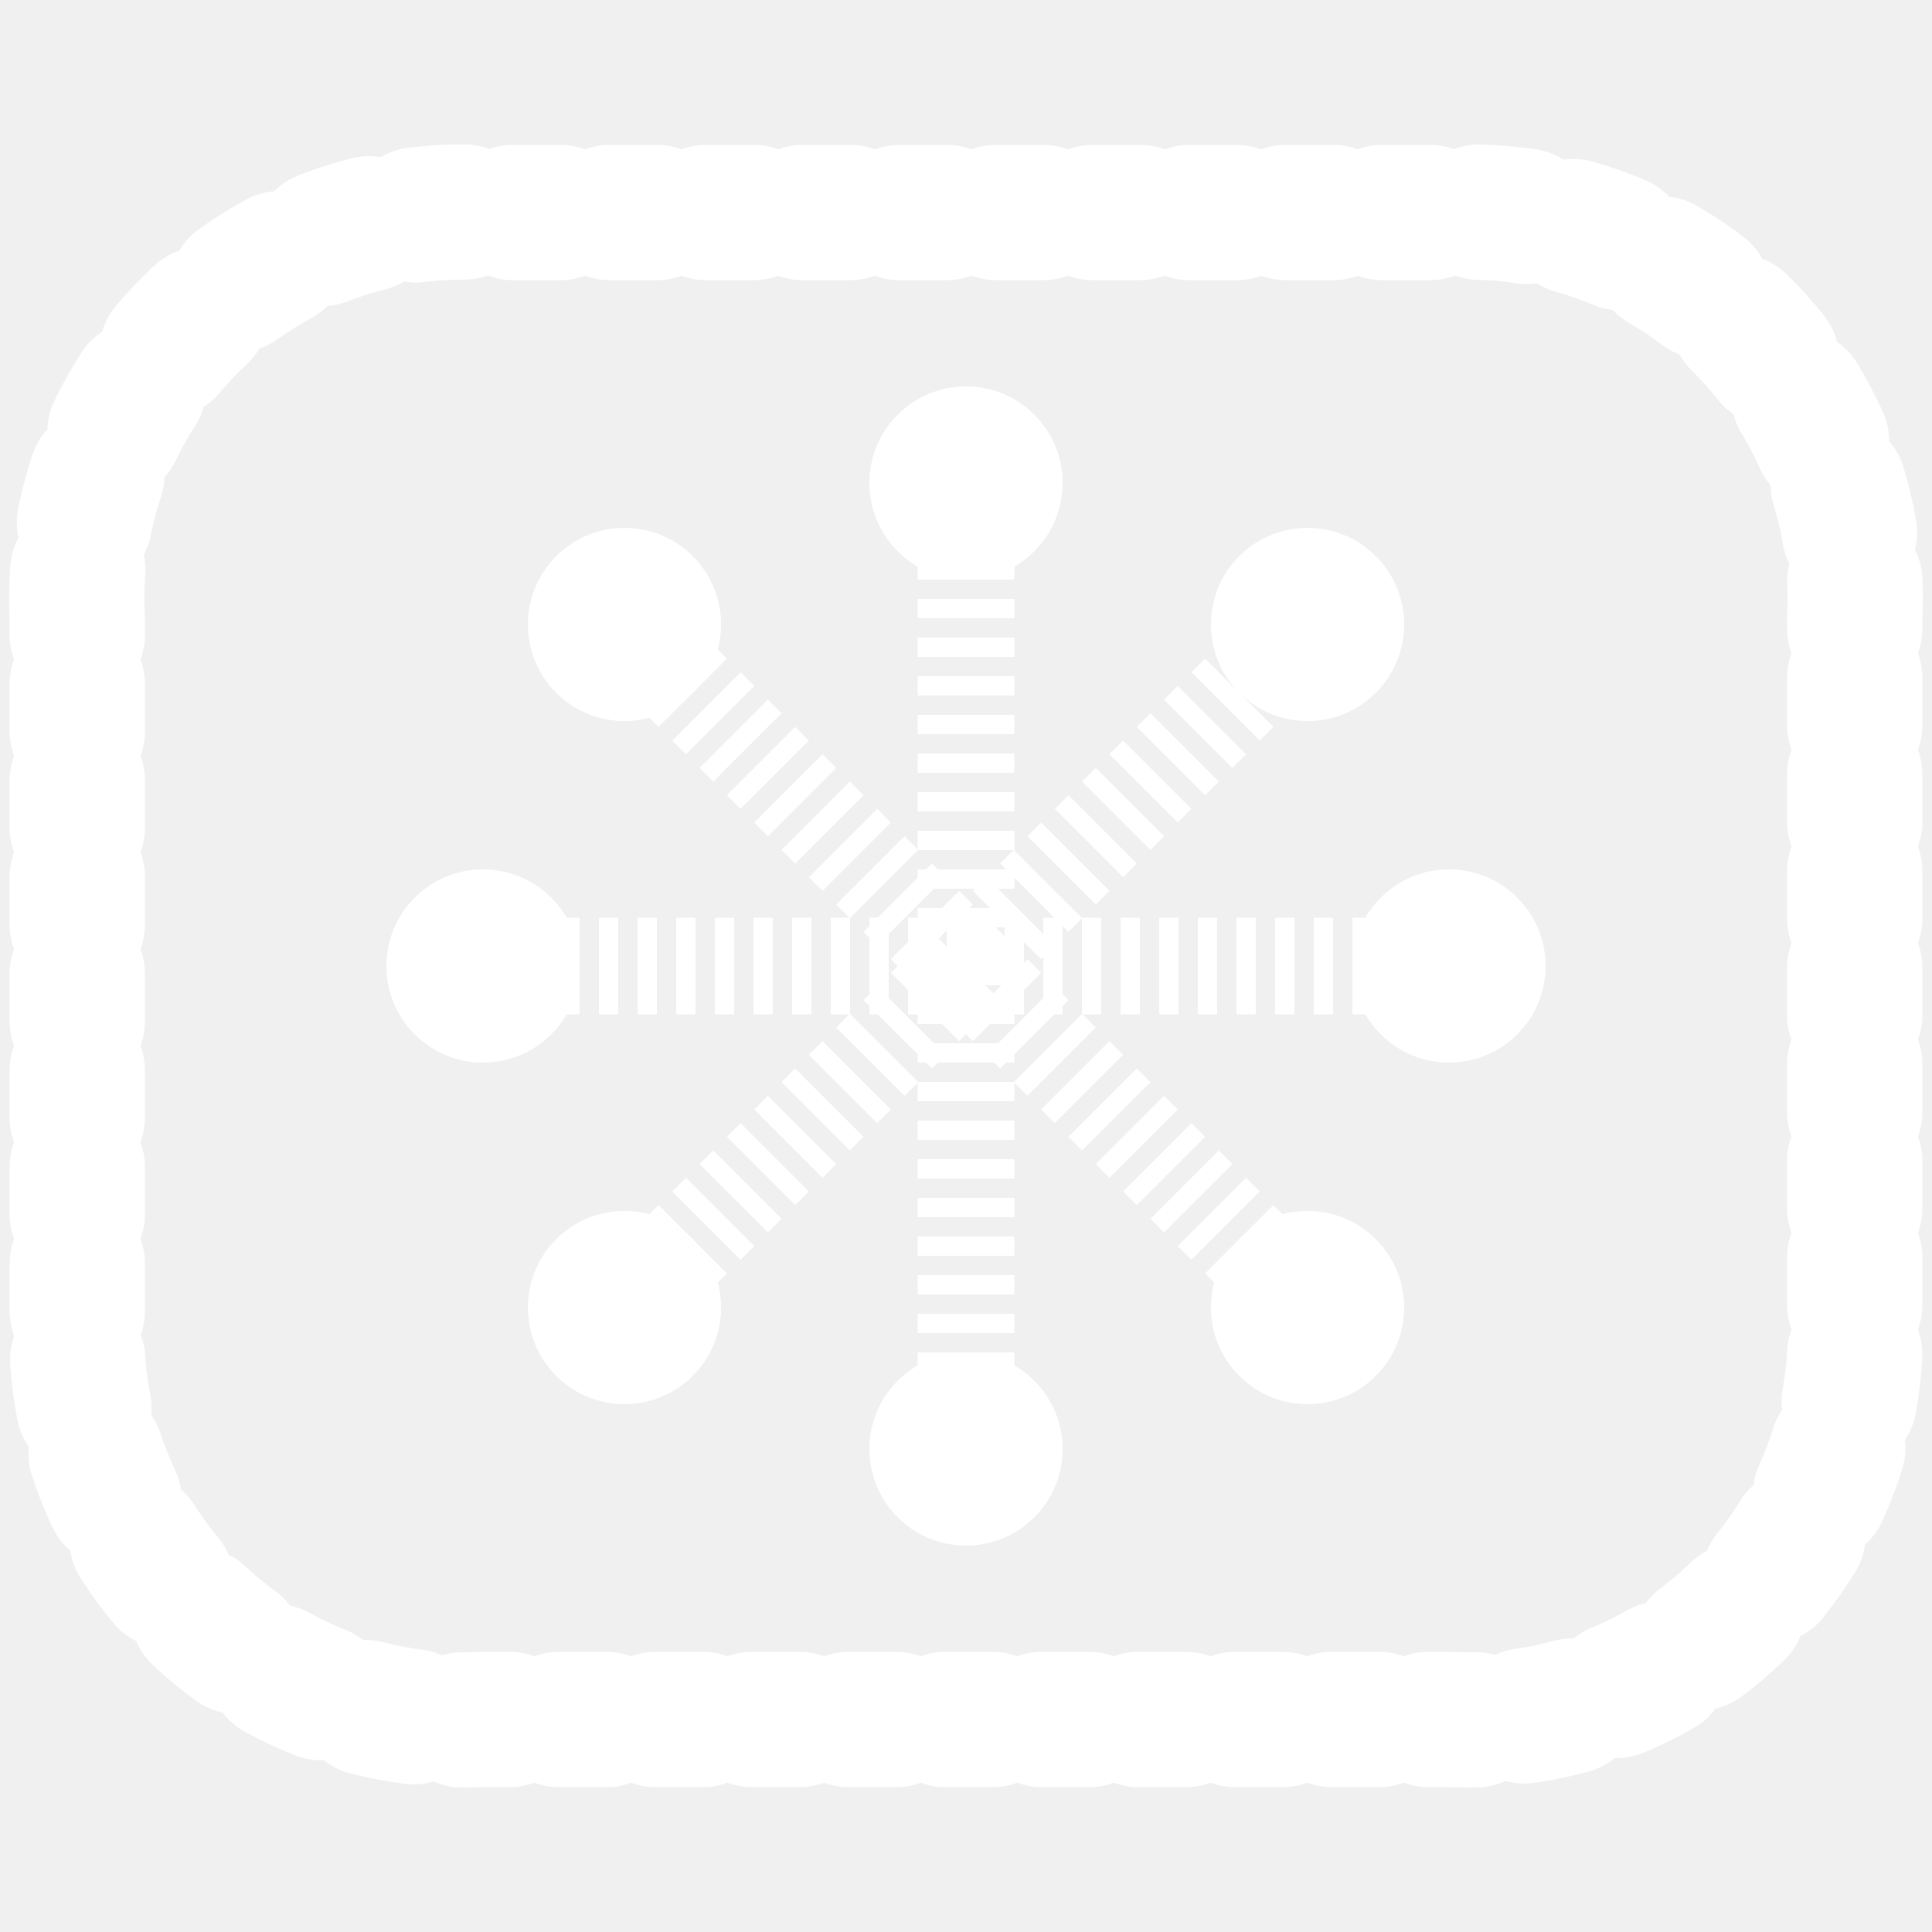
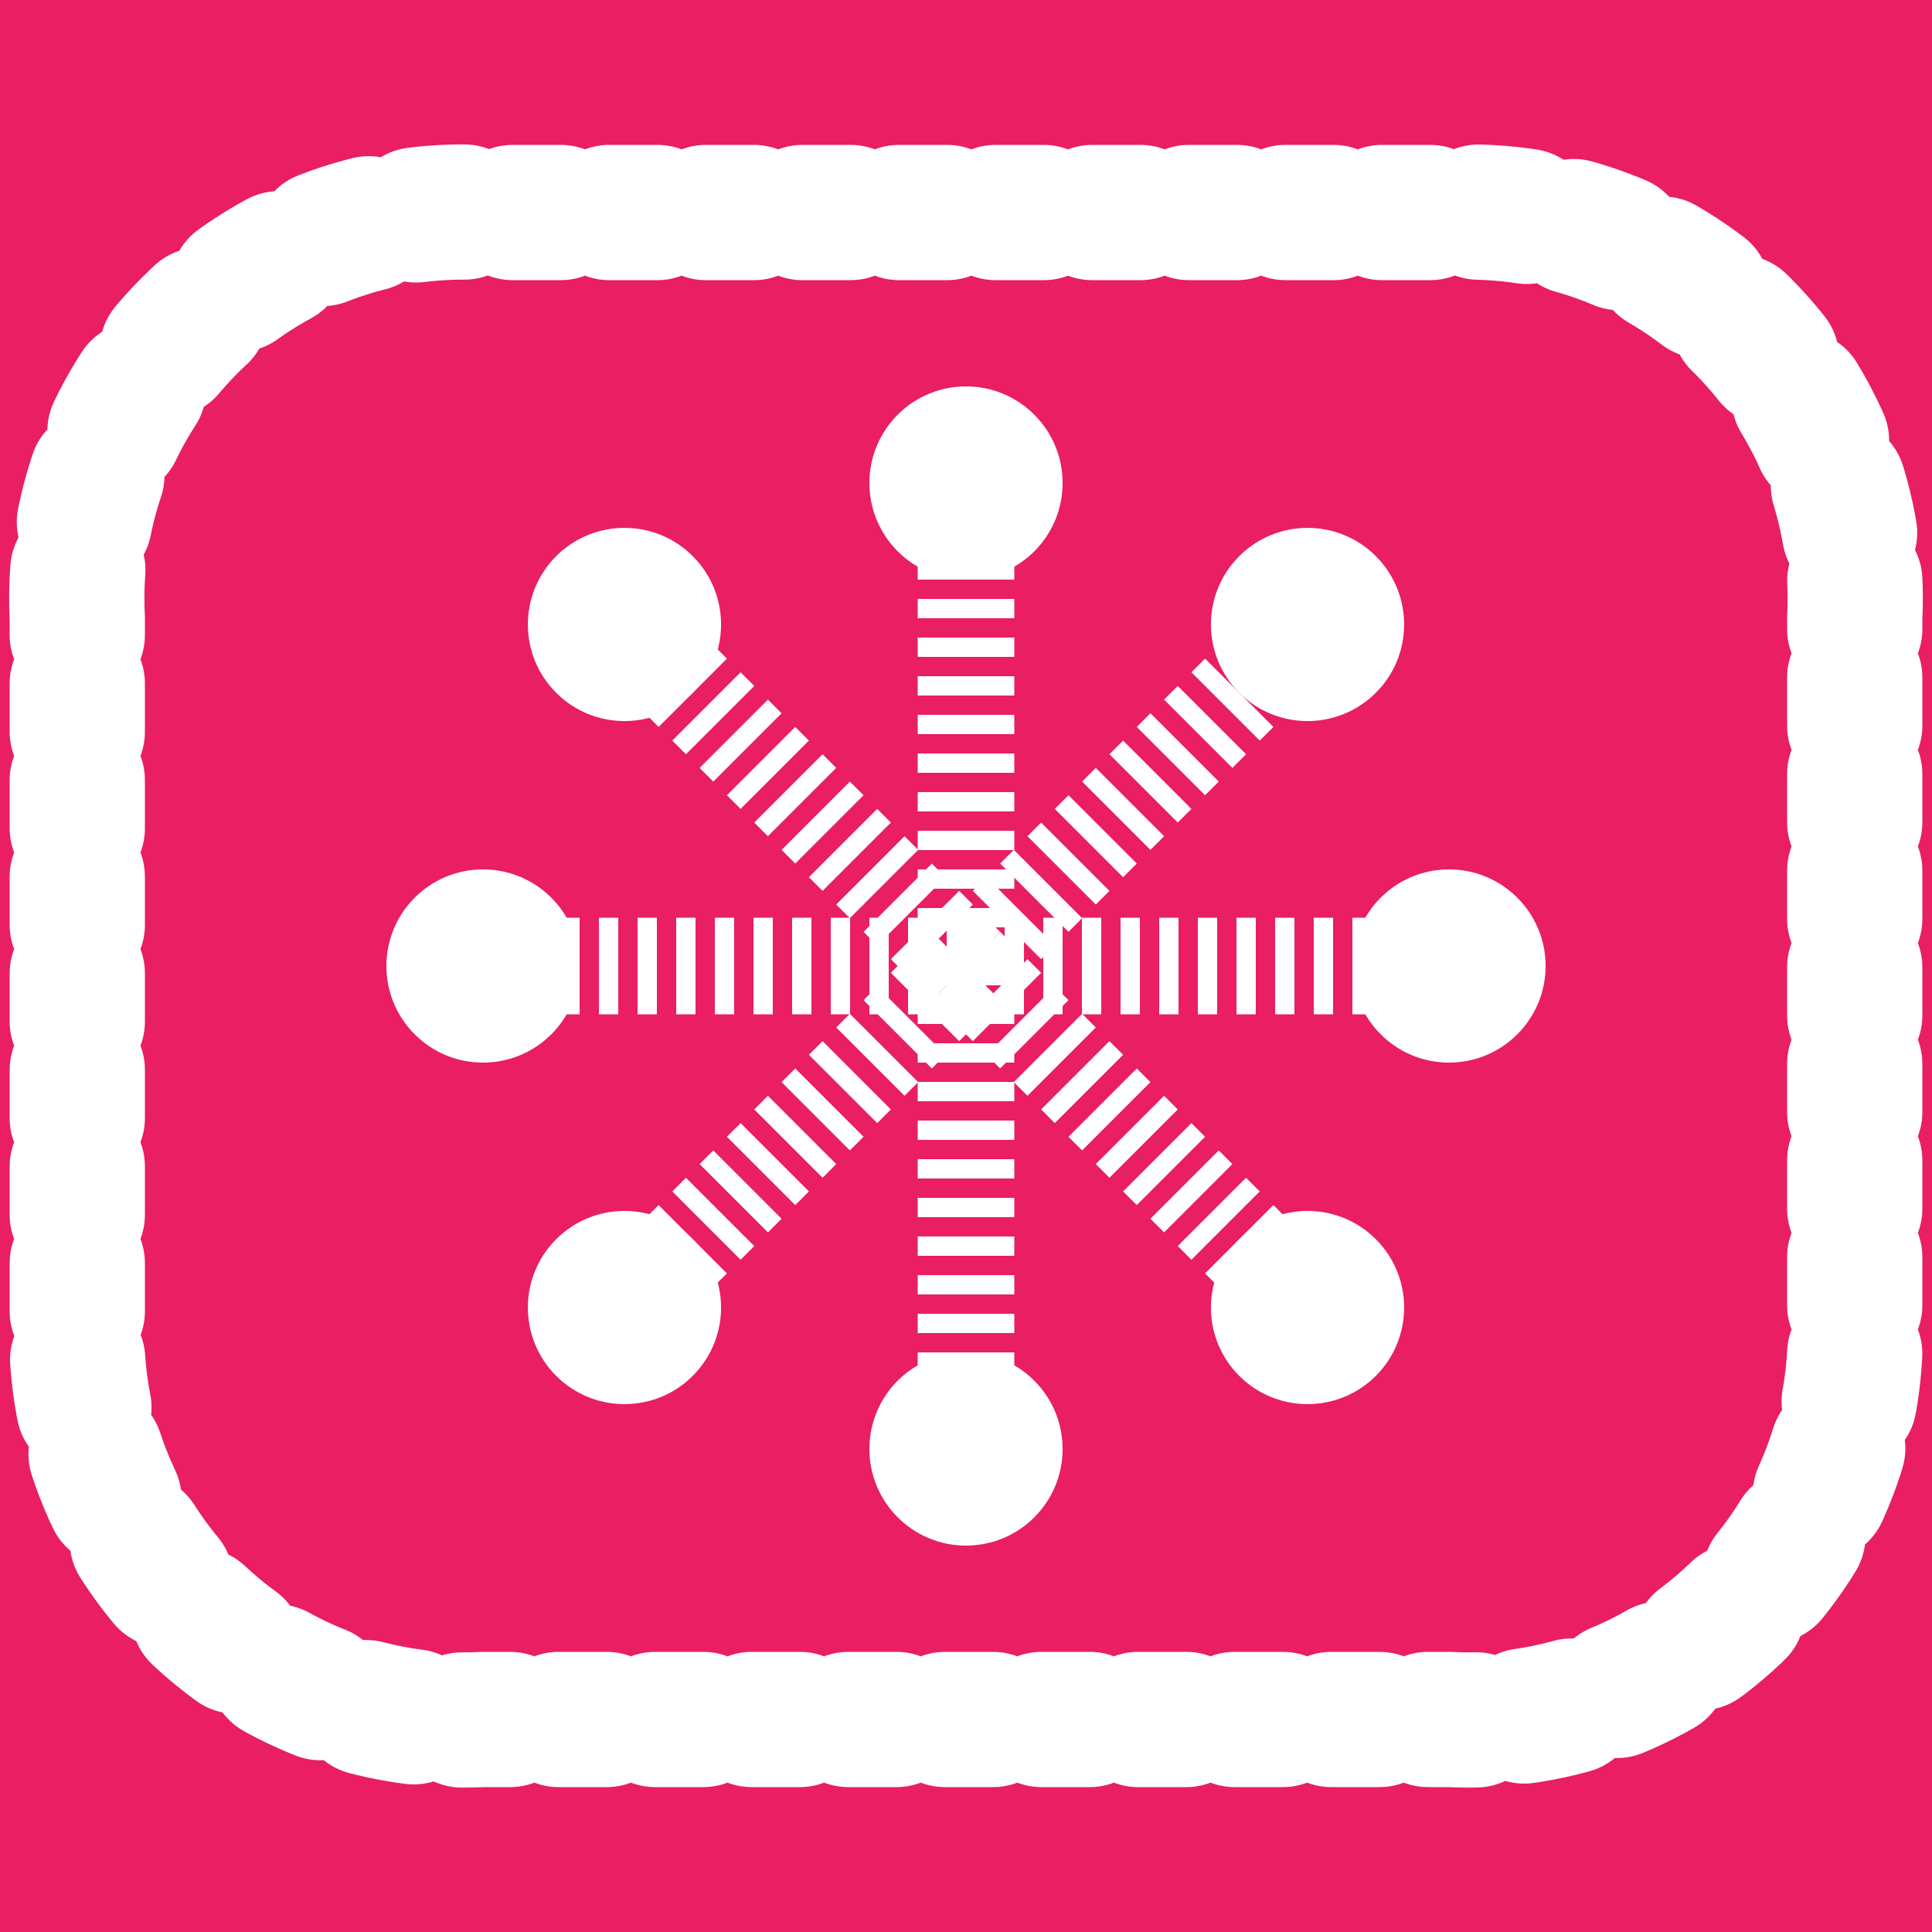
<svg xmlns="http://www.w3.org/2000/svg" viewBox="-50 -50 100 100" class="logo">
  <style>
    .logo * {
      animation-duration: 2s;
      animation-timing-function: cubic-bezier(0.65, 0, 0.35, 1);
      animation-fill-mode: both;
    }

    .frame {
      animation-name: draw-frame;
    }

    @keyframes draw-frame {
      0% {
        stroke-dashoffset: 5;
      }

      50% {
        stroke-dashoffset: 3.75;
        stroke-dasharray: 5 0;
      }
    }

    .star {
      animation-name: draw-star;
    }

    @keyframes draw-star {
      0% {
        rotate: 90deg;
      }

      50% {
        scale: 0.75;
      }
    }

    .spokes path {
      animation-name: draw-spoke;
      stroke-dasharray: 1;
    }

    @keyframes draw-spoke {
      50% {
        stroke-dashoffset: 1;
      }
    }
  </style>
+   <rect fill="#e91e63" x="-50" y="-50" width="100" height="100" />
  <path class="frame" fill="none" stroke="#ffffff" stroke-width="7" stroke-linecap="round" stroke-dasharray="2.5 2.5" pathLength="20" d="       M -46 -18       A 20 20 0 0 1 -25 -39       L 25 -39       A 20 20 0 0 1 46 -18       L 46 18       A 20 20 0 0 1 25 39       L -25 39       A 20 20 0 0 1 -46 18       z     " />
  <g class="star">
    <g class="spokes" stroke="#ffffff" stroke-width="5">
      <path transform="rotate(0)" d="M 0 25 L 0 0" pathLength="1" />
      <path transform="rotate(45)" d="M 0 25 L 0 0" pathLength="1" />
      <path transform="rotate(90)" d="M 0 25 L 0 0" pathLength="1" />
      <path transform="rotate(135)" d="M 0 25 L 0 0" pathLength="1" />
      <path transform="rotate(180)" d="M 0 25 L 0 0" pathLength="1" />
      <path transform="rotate(225)" d="M 0 22 L 0 0" pathLength="1" />
      <path transform="rotate(270)" d="M 0 25 L 0 0" pathLength="1" />
      <path transform="rotate(315)" d="M 0 25 L 0 0" pathLength="1" />
    </g>
    <g class="balls" fill="#ffffff">
      <circle transform="rotate(0)" cx="0" cy="25" r="5" />
      <circle transform="rotate(45)" cx="0" cy="25" r="5" />
      <circle transform="rotate(90)" cx="0" cy="25" r="5" />
      <circle transform="rotate(135)" cx="0" cy="25" r="5" />
      <circle transform="rotate(180)" cx="0" cy="25" r="5" />
      <circle transform="rotate(225)" cx="0" cy="25" r="5" />
      <circle transform="rotate(270)" cx="0" cy="25" r="5" />
      <circle transform="rotate(315)" cx="0" cy="25" r="5" />
    </g>
  </g>
</svg>
